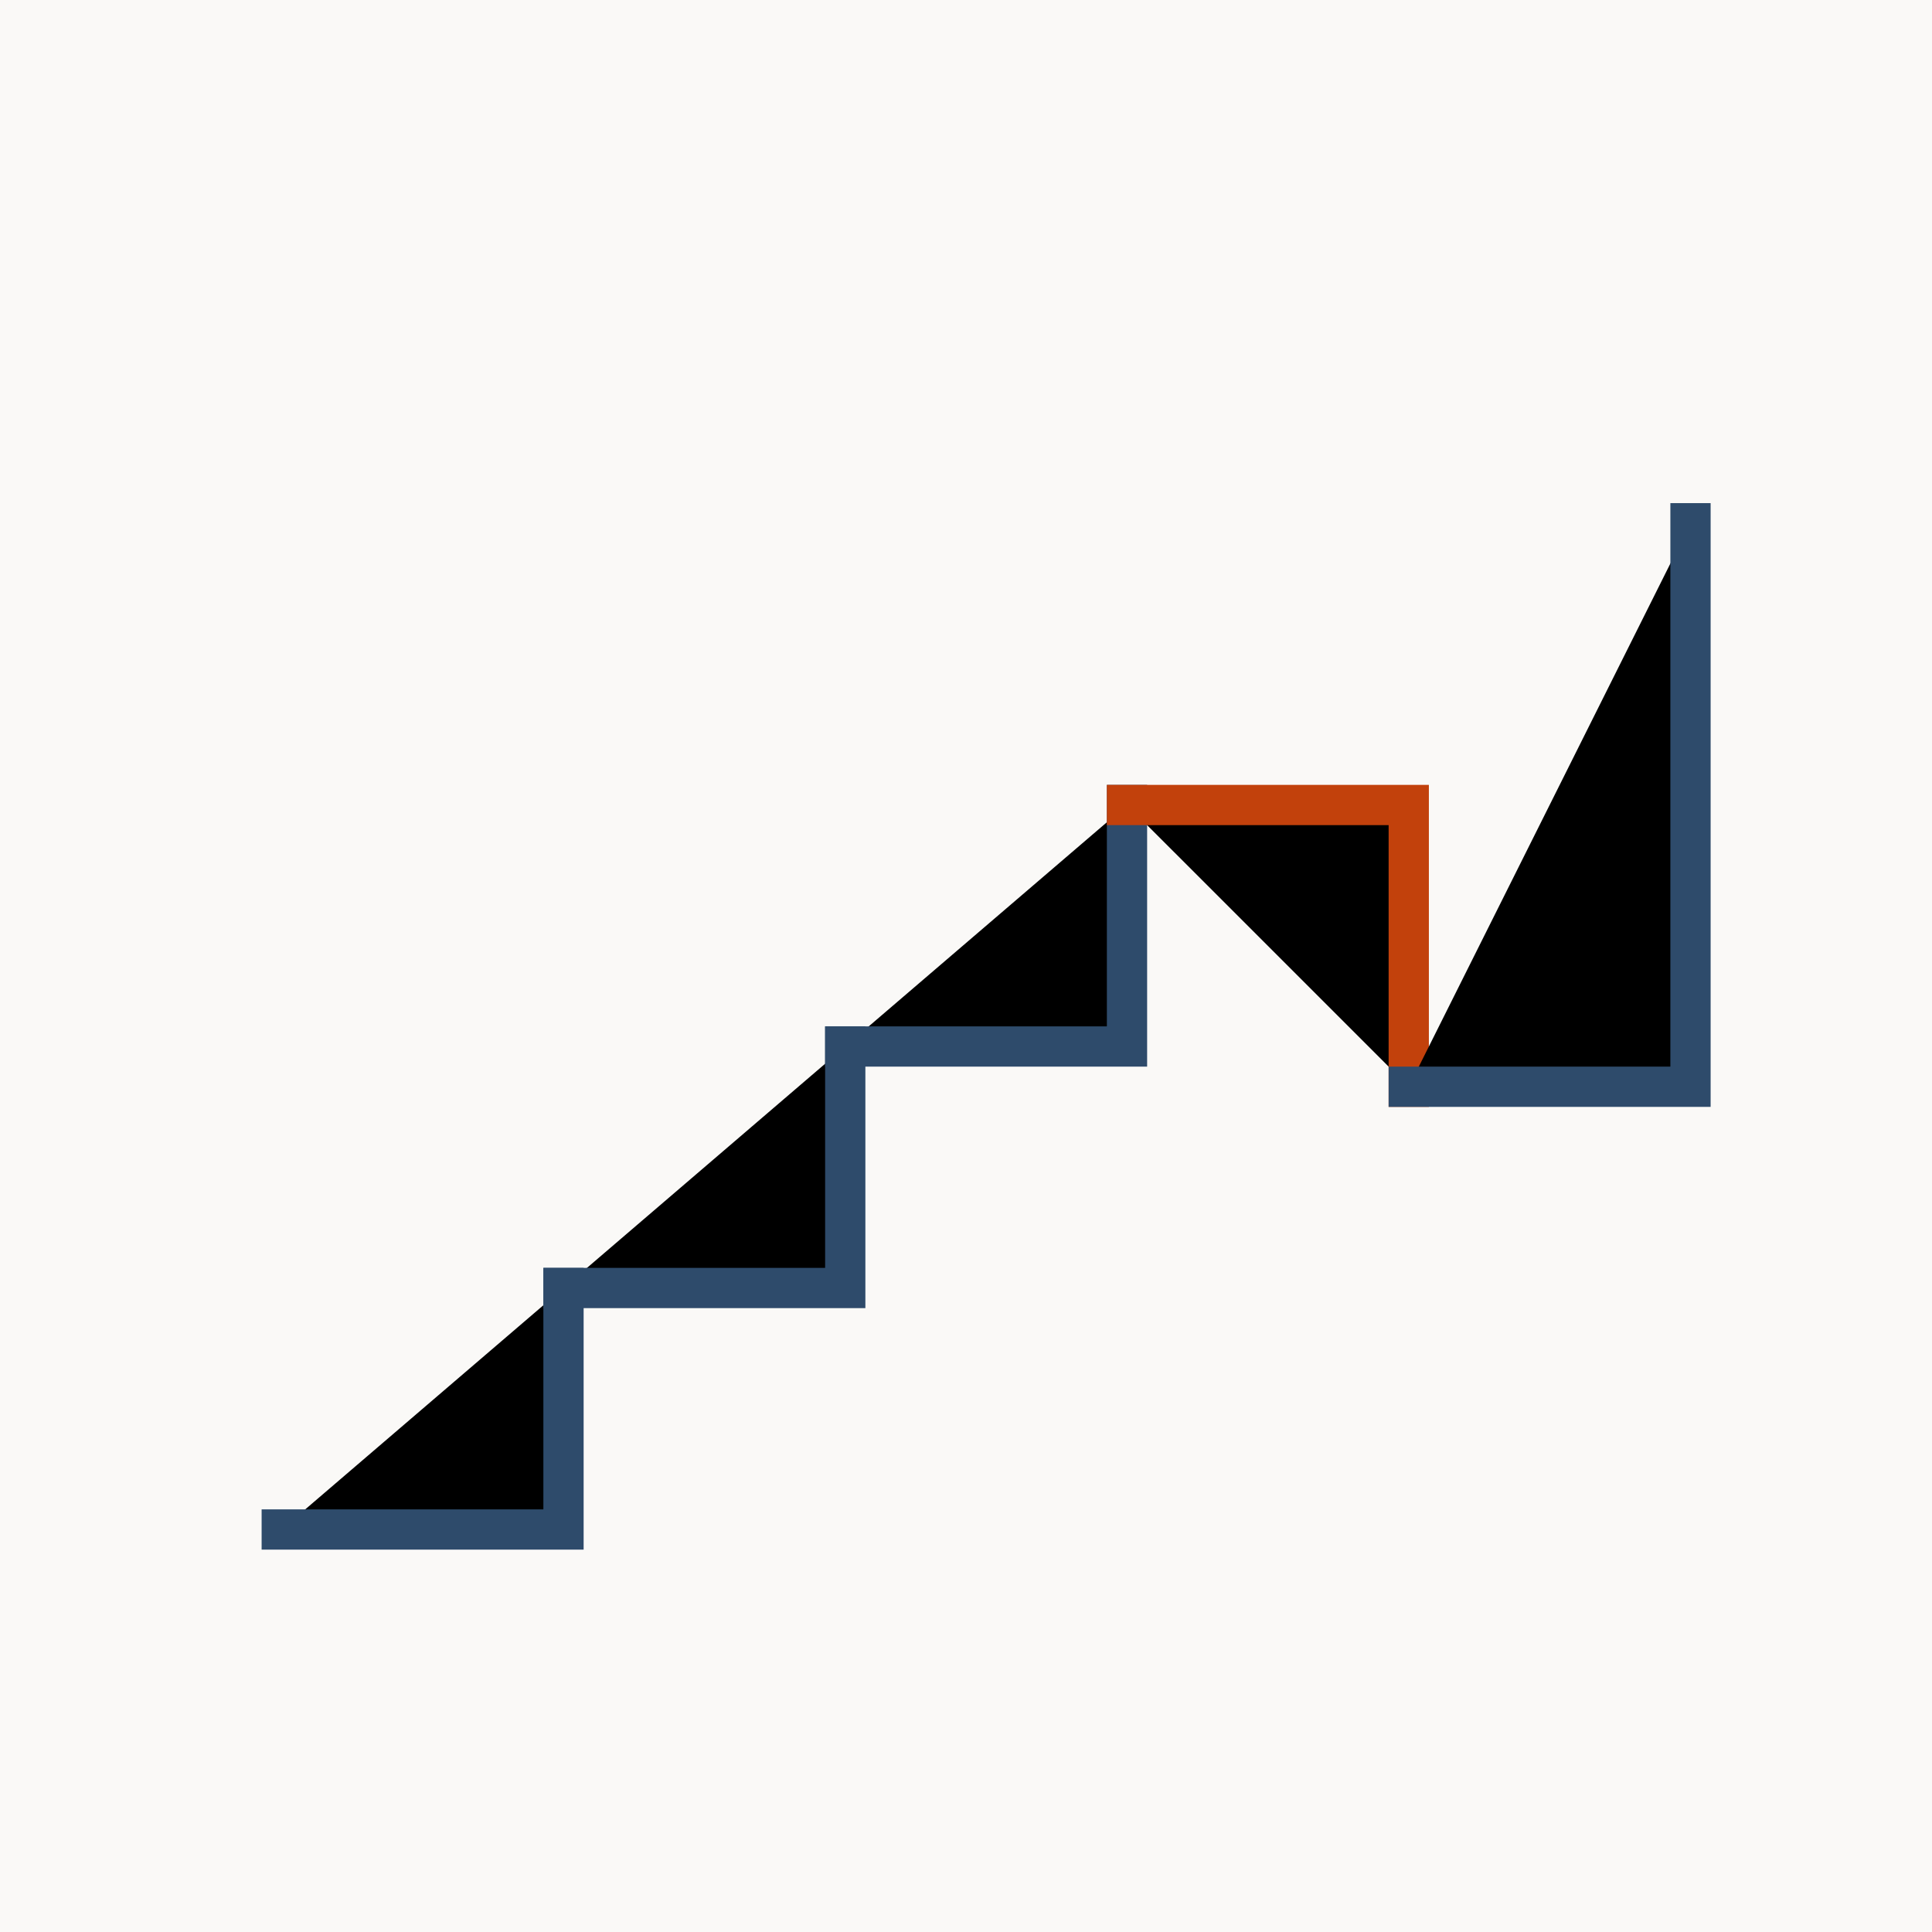
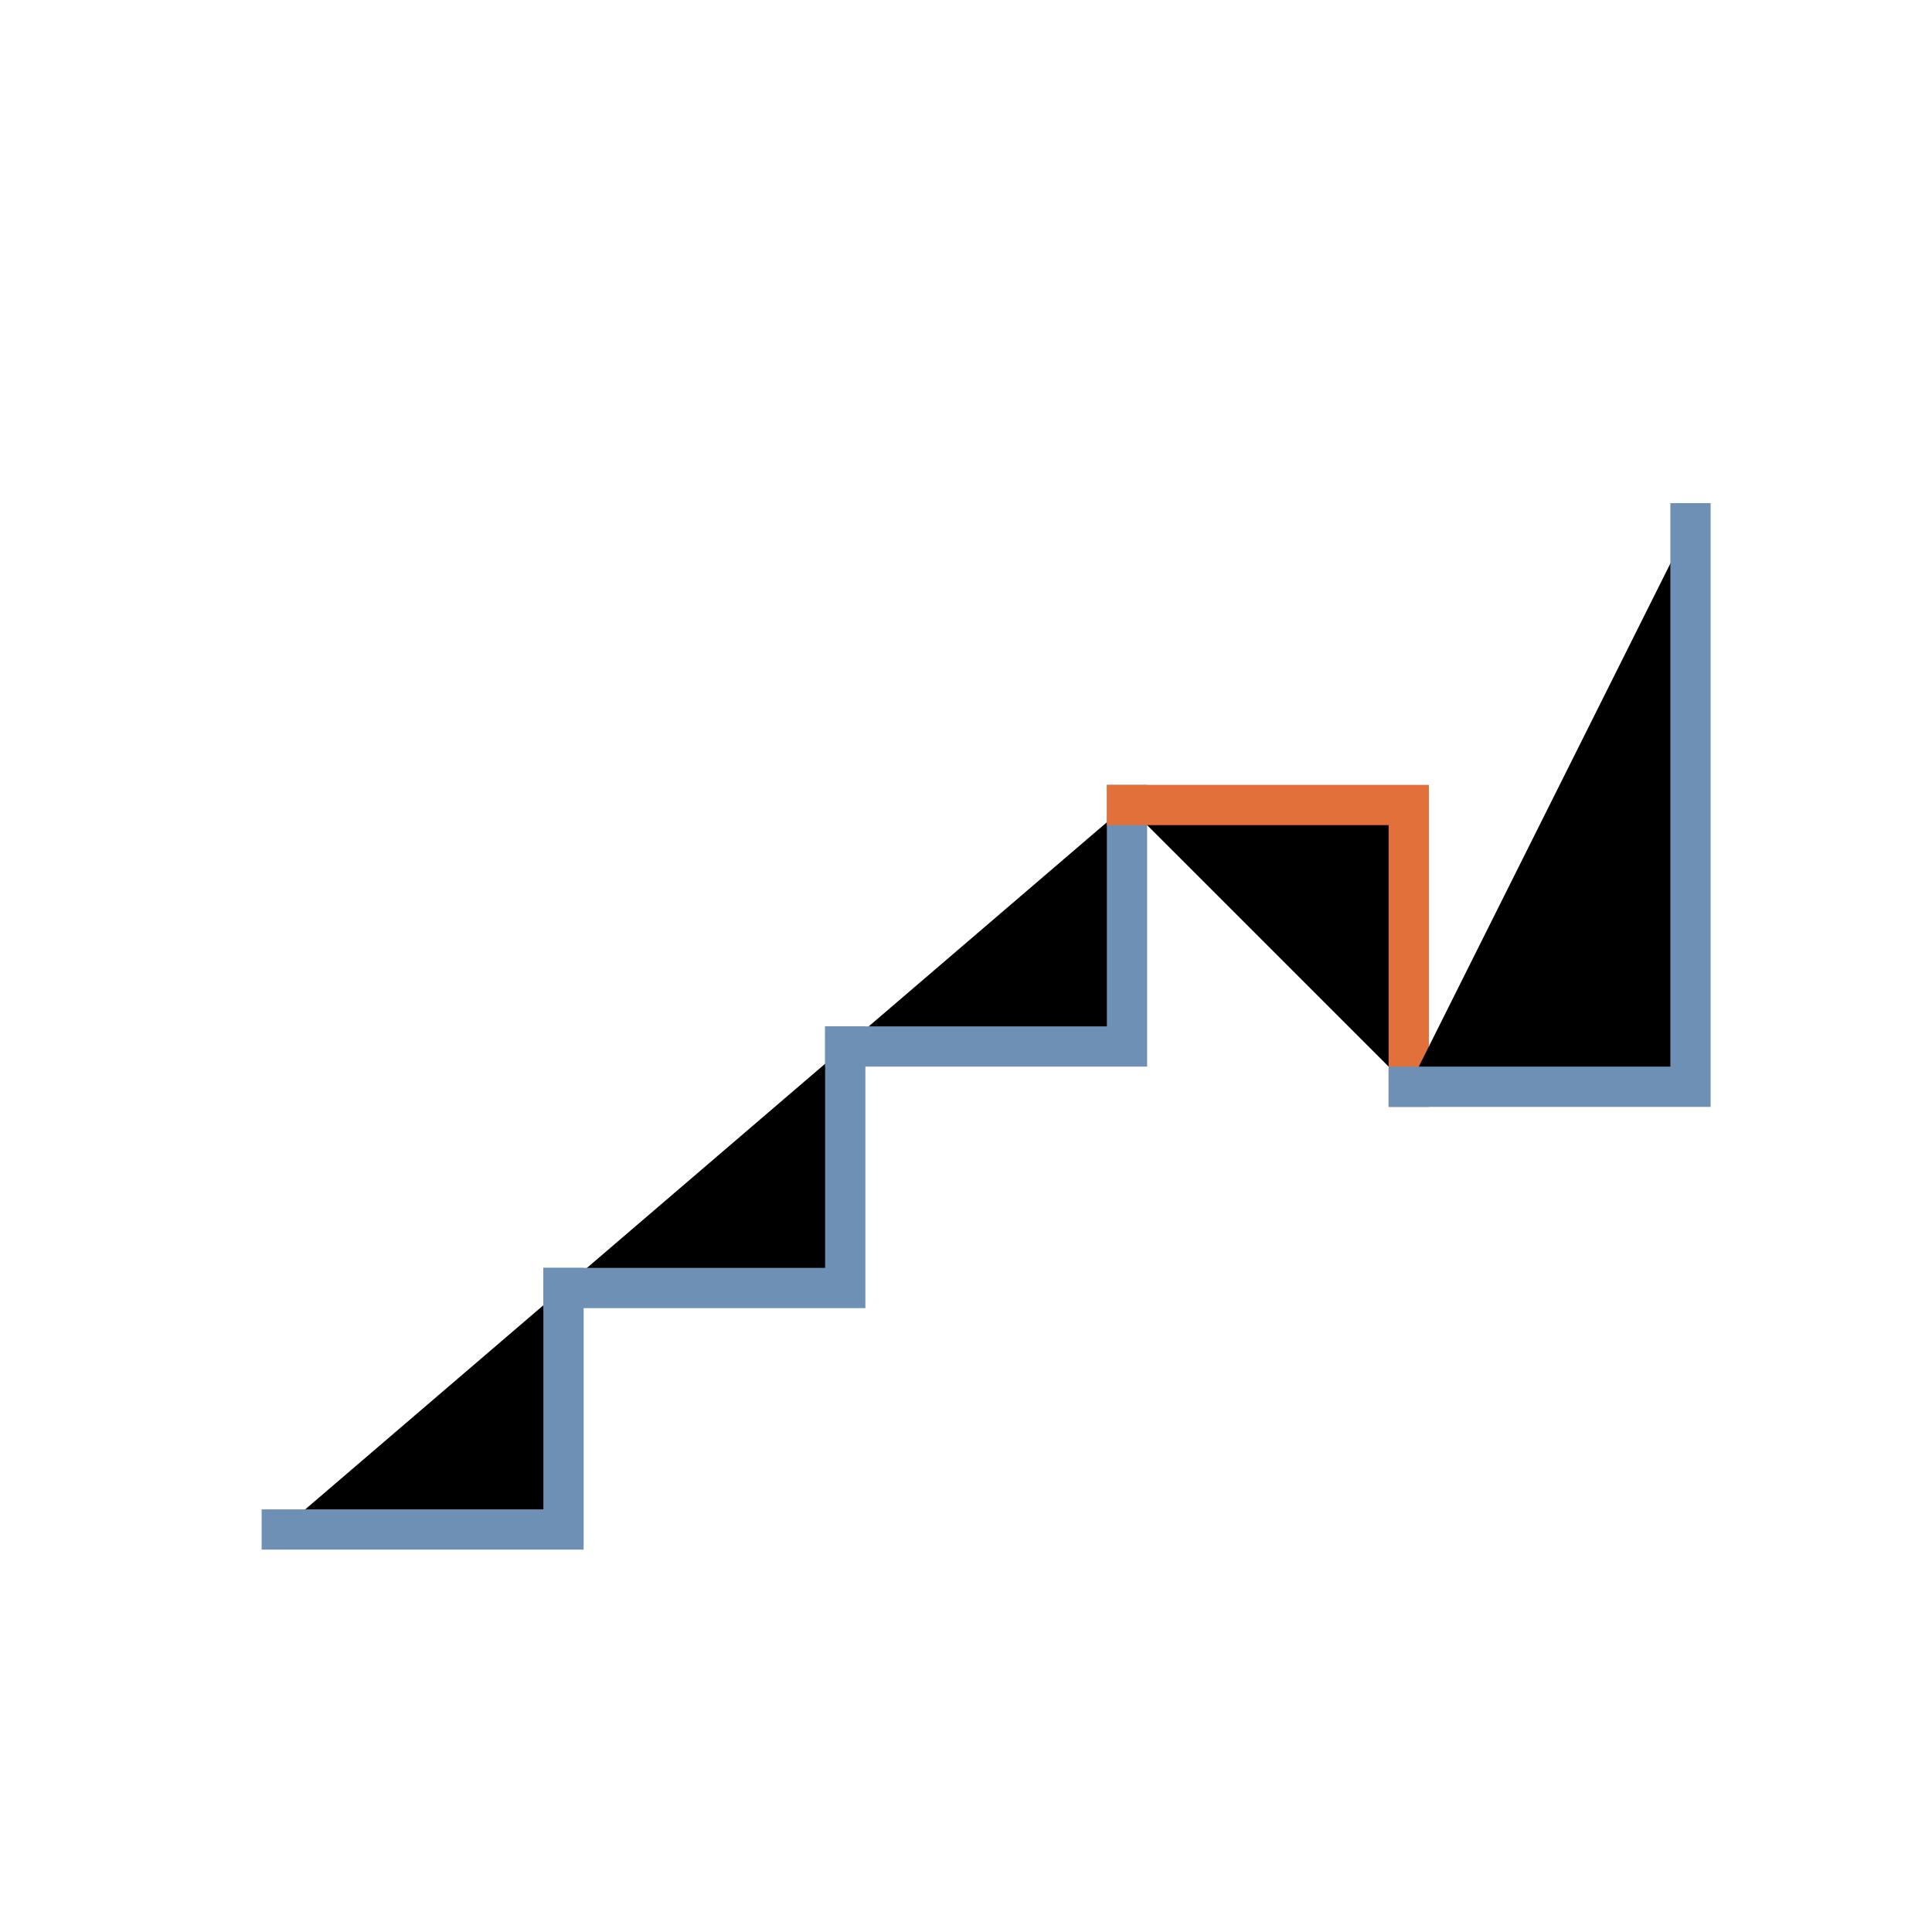
<svg xmlns="http://www.w3.org/2000/svg" viewBox="0 0 96 96" width="96" height="96" role="img" aria-label="Five rising steps with the fourth step dropping below the third">
-   <rect width="96" height="96" fill="#FAF9F7" />
-   <g stroke="#2E4B6B" stroke-width="2" stroke-linecap="square">
+   <g stroke="#6E90B5" stroke-width="2" stroke-linecap="square">
    <path d="M14 76h14V64" />
    <path d="M28 64h14V52" />
    <path d="M42 52h14V40" />
  </g>
-   <g stroke="#C2410C" stroke-width="2" stroke-linecap="square">
+   <g stroke="#E2703A" stroke-width="2" stroke-linecap="square">
    <path d="M56 40h14v14" />
  </g>
-   <g stroke="#2E4B6B" stroke-width="2" stroke-linecap="square">
+   <g stroke="#6E90B5" stroke-width="2" stroke-linecap="square">
    <path d="M70 54h14V26" />
  </g>
</svg>
